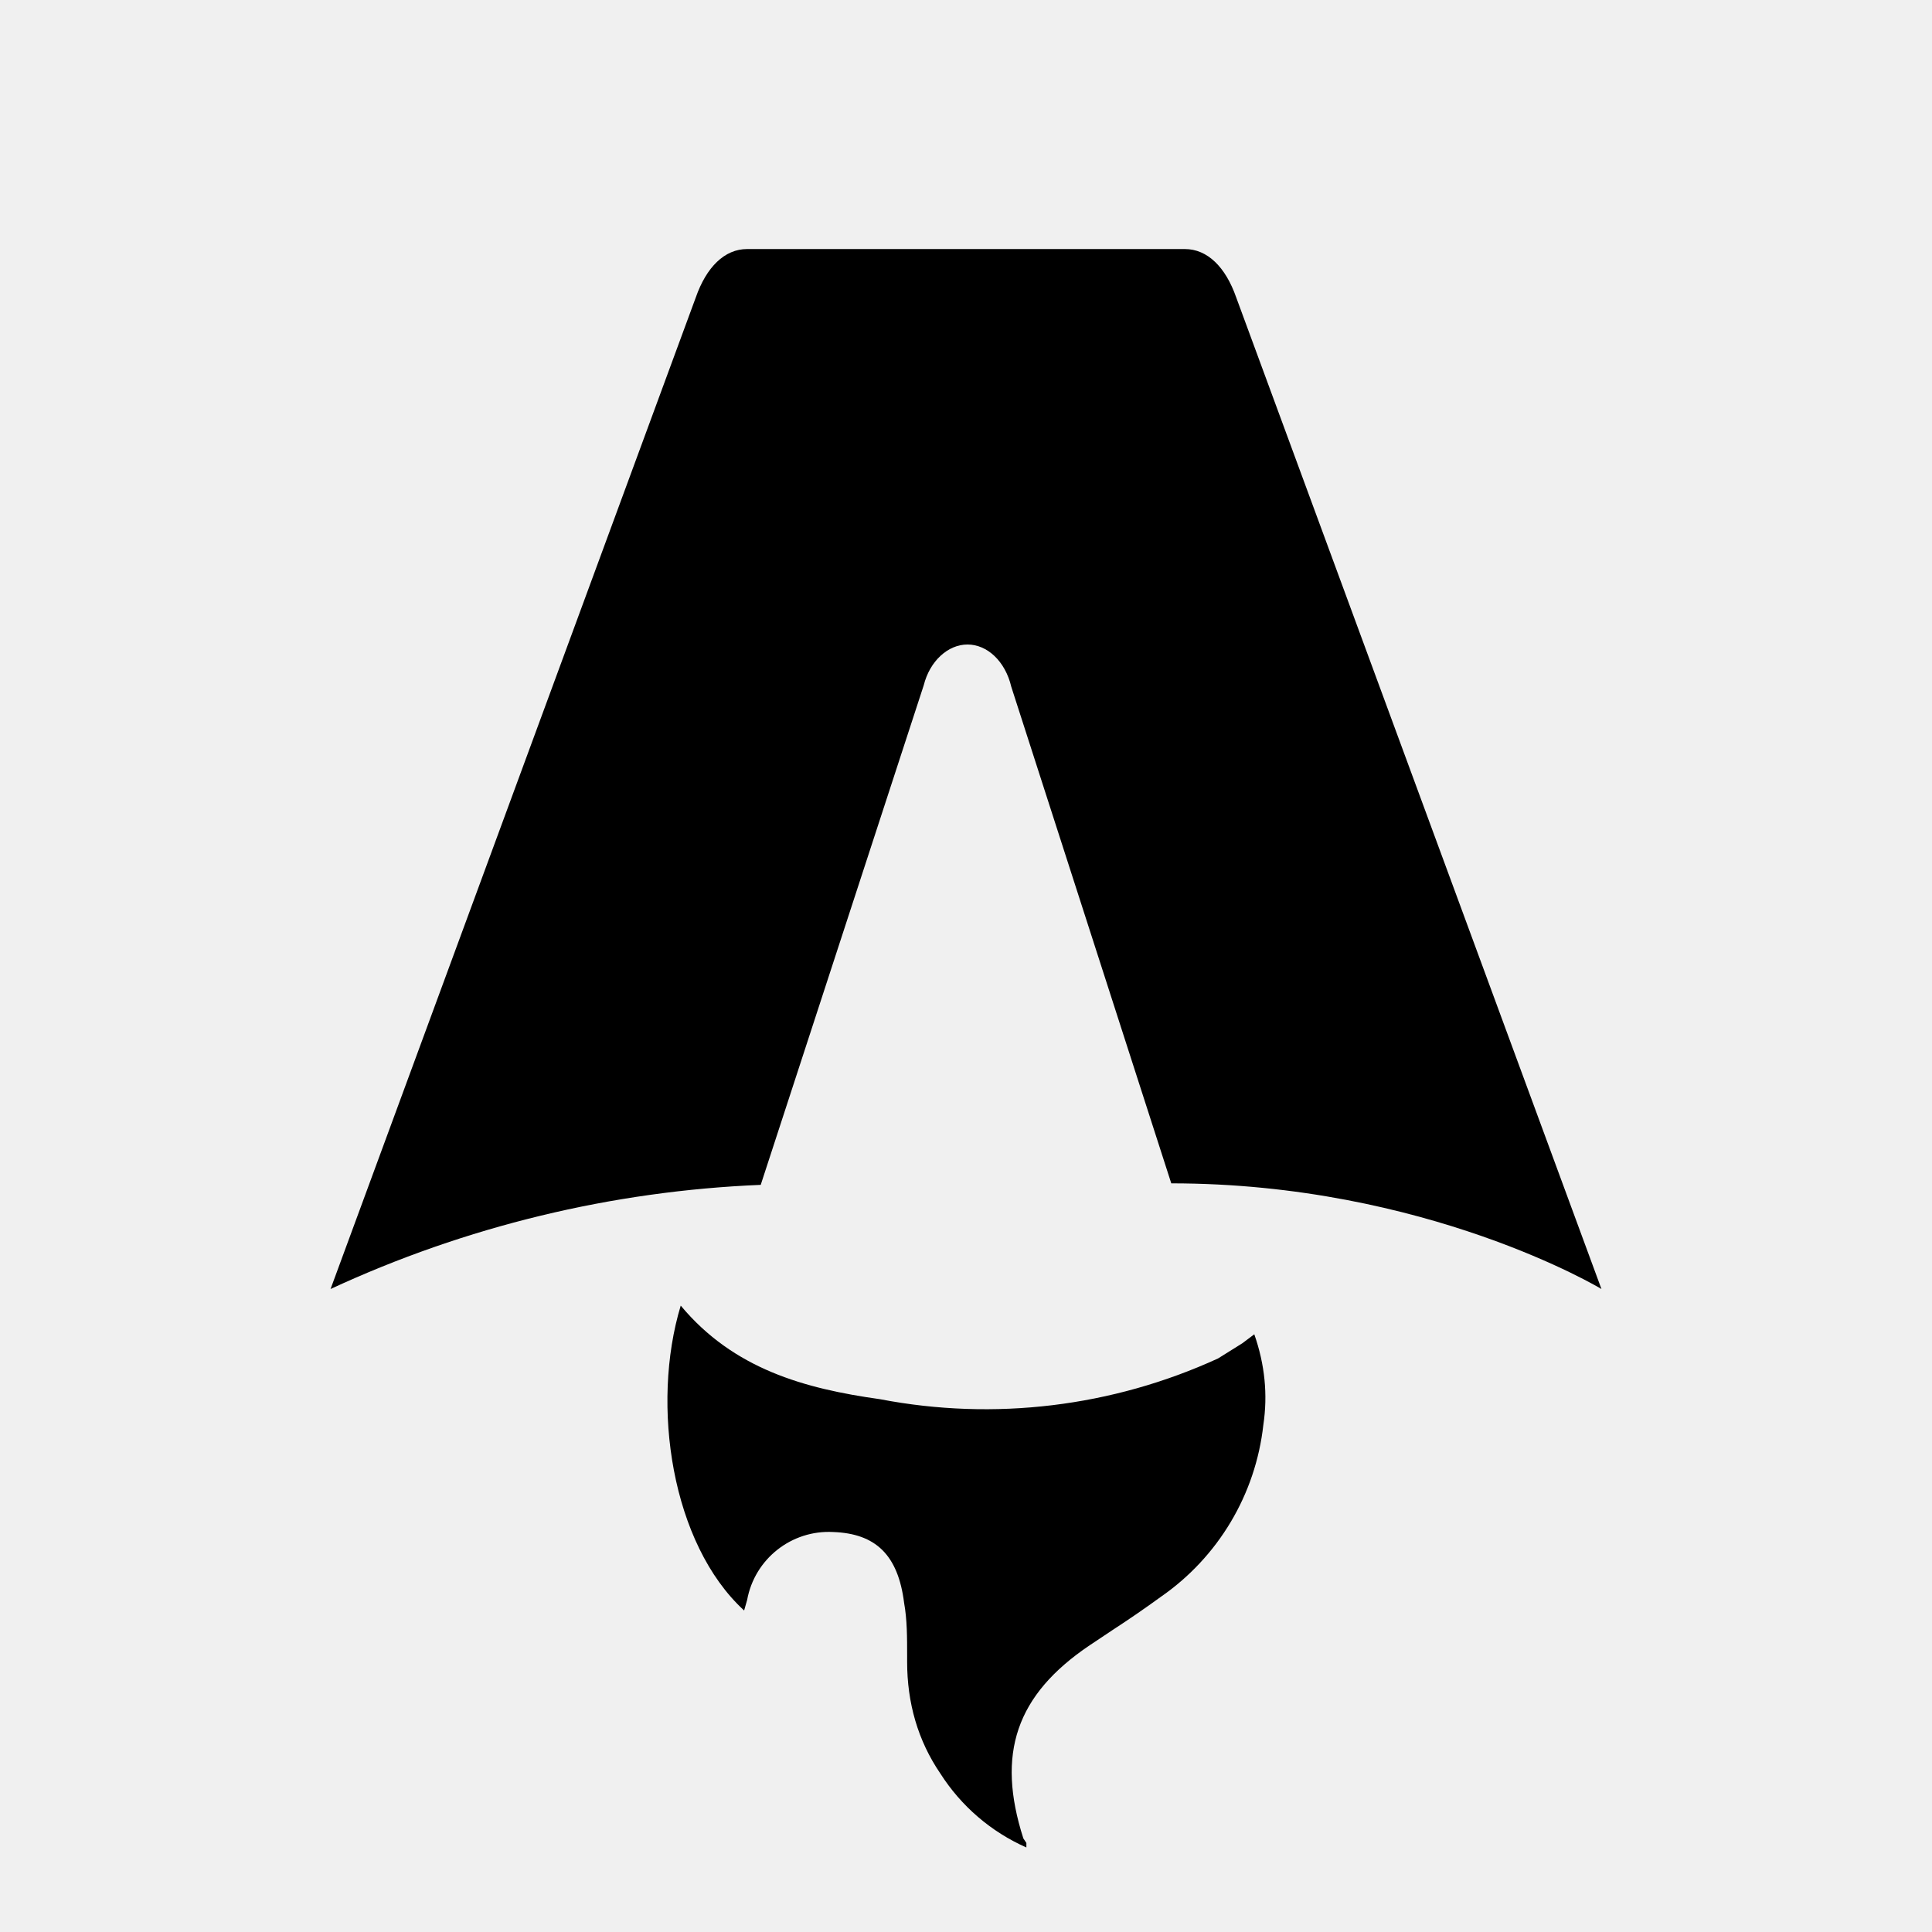
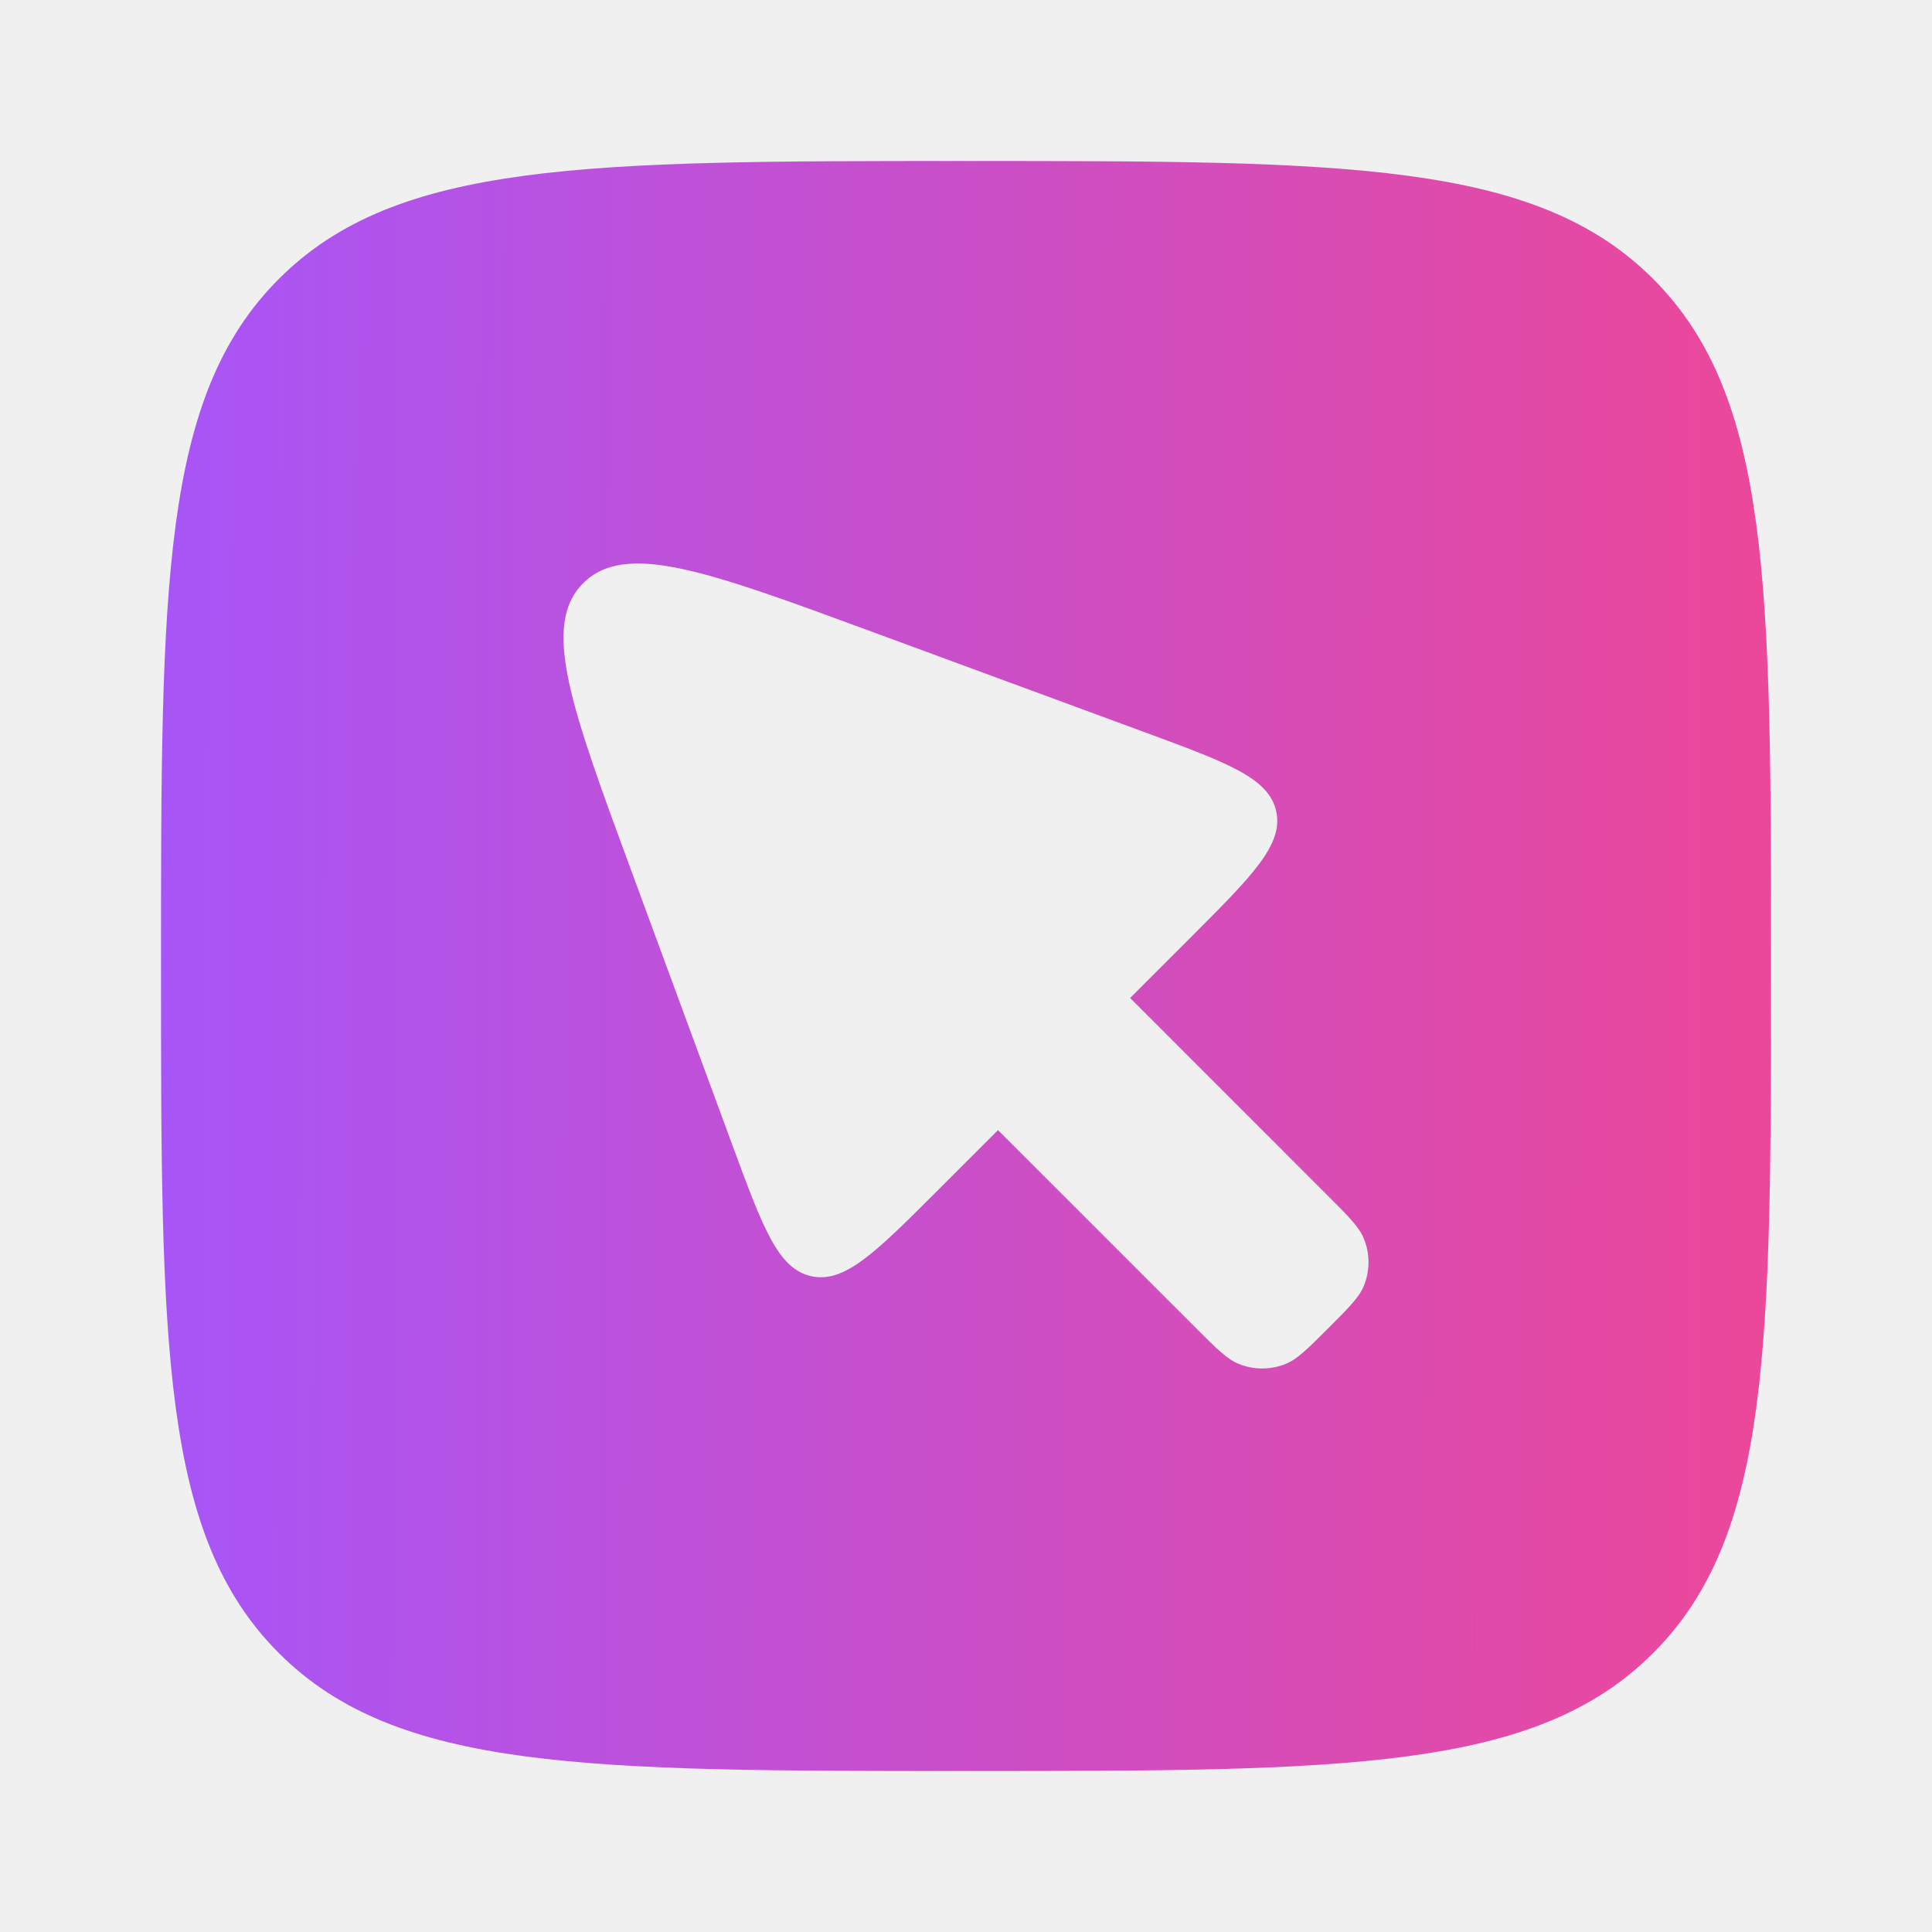
- <svg xmlns="http://www.w3.org/2000/svg" fill="none" viewBox="0 0 128 128">
-   <path d="M50.4 78.5a75.1 75.1 0 0 0-28.5 6.9l24.2-65.7c.7-2 1.9-3.2 3.4-3.2h29c1.5 0 2.7 1.2 3.4 3.2l24.2 65.7s-11.6-7-28.5-7L67 45.5c-.4-1.7-1.6-2.8-2.9-2.8-1.3 0-2.5 1.1-2.9 2.7L50.4 78.5Zm-1.1 28.2Zm-4.2-20.2c-2 6.6-.6 15.8 4.2 20.2a17.5 17.5 0 0 1 .2-.7 5.5 5.5 0 0 1 5.7-4.5c2.8.1 4.3 1.5 4.7 4.7.2 1.1.2 2.3.2 3.5v.4c0 2.7.7 5.2 2.2 7.4a13 13 0 0 0 5.7 4.9v-.3l-.2-.3c-1.8-5.6-.5-9.5 4.4-12.8l1.5-1a73 73 0 0 0 3.2-2.2 16 16 0 0 0 6.8-11.4c.3-2 .1-4-.6-6l-.8.6-1.6 1a37 37 0 0 1-22.4 2.7c-5-.7-9.7-2-13.2-6.2Z" />
-   <style>
-         path { fill: #000; }
-         @media (prefers-color-scheme: dark) {
-             path { fill: #FFF; }
-         }
-     </style>
+ <svg xmlns="http://www.w3.org/2000/svg" width="512" height="512" viewBox="0 0 512 512" fill="none">
+   <g clip-path="url(#clip0_1_2)">
+     <path fill-rule="evenodd" clip-rule="evenodd" d="M73.909 73.909C42.667 105.151 42.667 155.434 42.667 256C42.667 356.565 42.667 406.85 73.909 438.091C105.151 469.333 155.434 469.333 256 469.333C356.565 469.333 406.85 469.333 438.091 438.091C469.333 406.85 469.333 356.565 469.333 256C469.333 155.434 469.333 105.151 438.091 73.909C406.85 42.667 356.565 42.667 256 42.667C155.434 42.667 105.151 42.667 73.909 73.909ZM264.48 299.488L316.992 351.998C322.428 357.436 325.148 360.154 328.179 361.41C332.224 363.085 336.766 363.085 340.811 361.41C343.842 360.154 346.562 357.436 351.998 351.998C357.436 346.562 360.154 343.842 361.41 340.811C363.085 336.766 363.085 332.224 361.41 328.179C360.154 325.148 357.436 322.428 351.998 316.992L299.488 264.48L315.524 248.446C331.94 232.03 340.147 223.821 338.21 214.999C336.273 206.176 325.38 202.163 303.595 194.137L230.94 167.369C187.481 151.358 165.751 143.353 154.552 154.552C143.353 165.751 151.358 187.481 167.369 230.94L194.137 303.595C202.163 325.38 206.176 336.273 214.999 338.21C223.821 340.147 232.03 331.94 248.446 315.524L264.48 299.488Z" fill="url(#paint0_linear_1_2)" />
+   </g>
+   <defs>
+     <linearGradient id="paint0_linear_1_2" x1="45" y1="255" x2="470" y2="256.5" gradientUnits="userSpaceOnUse">
+       <stop stop-color="#A855F7" />
+       <stop offset="1" stop-color="#EC4899" />
+     </linearGradient>
+     <clipPath id="clip0_1_2">
+       <rect width="512" height="512" fill="white" />
+     </clipPath>
+   </defs>
</svg>
